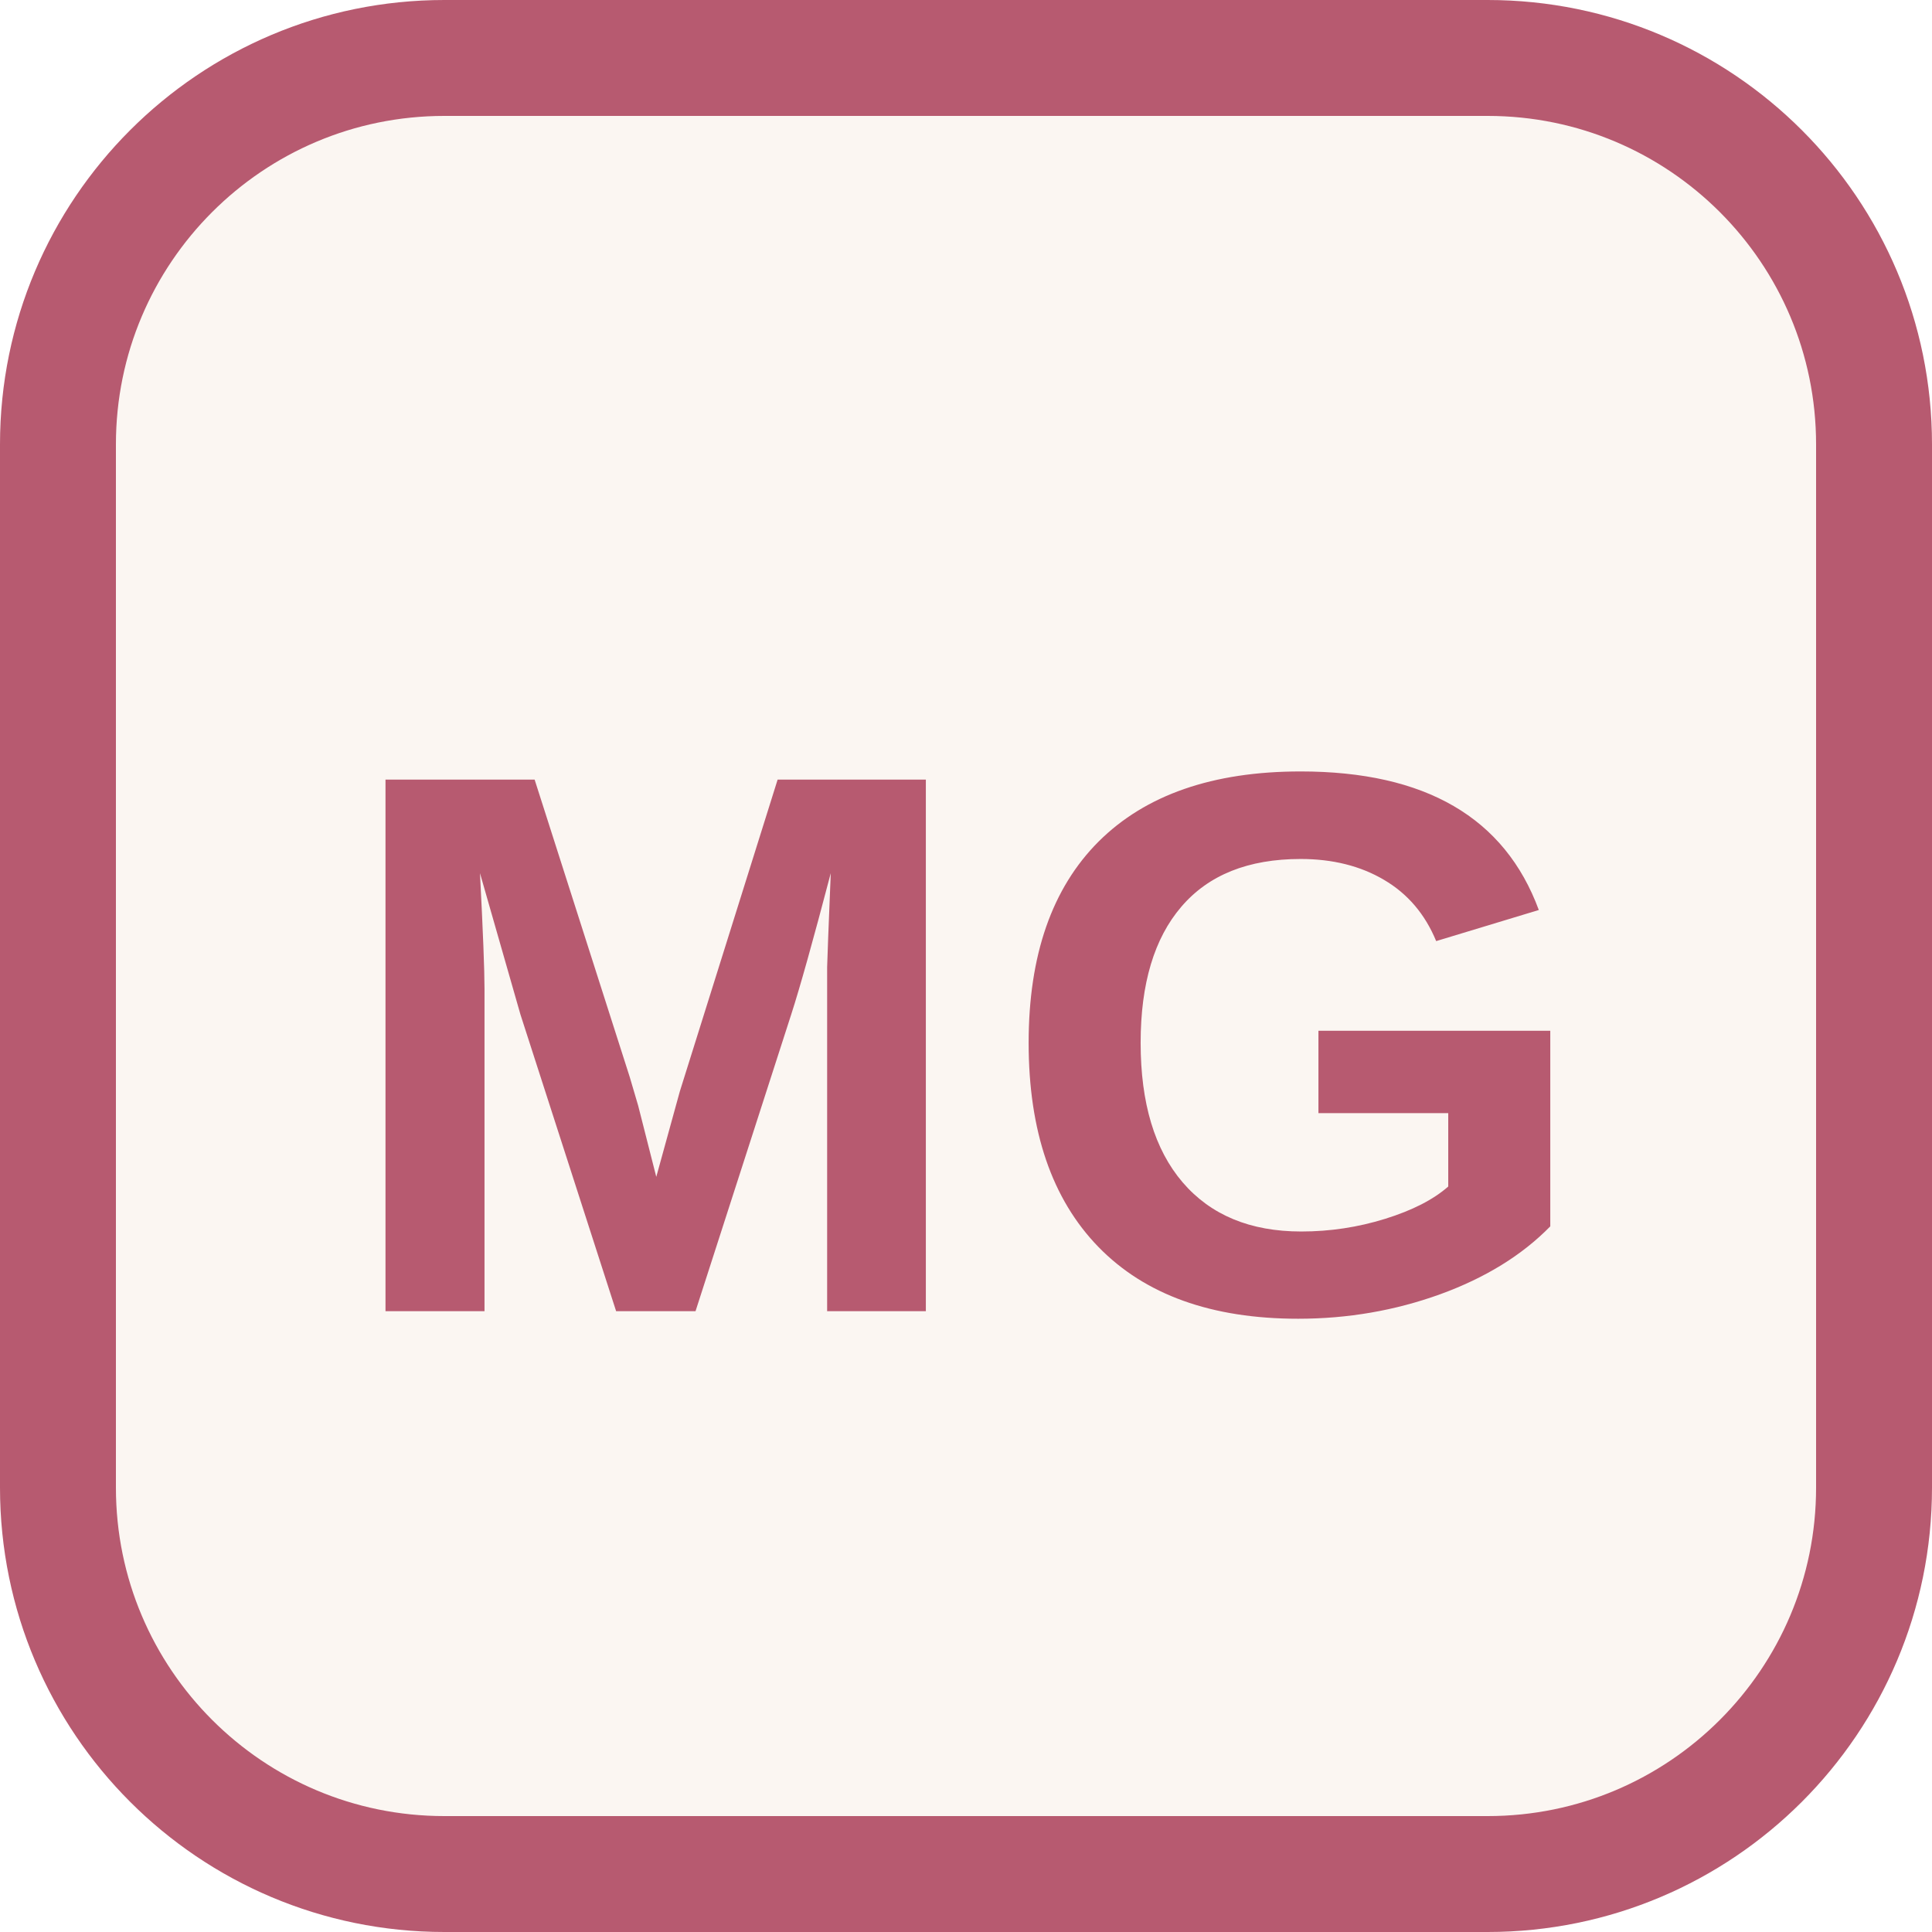
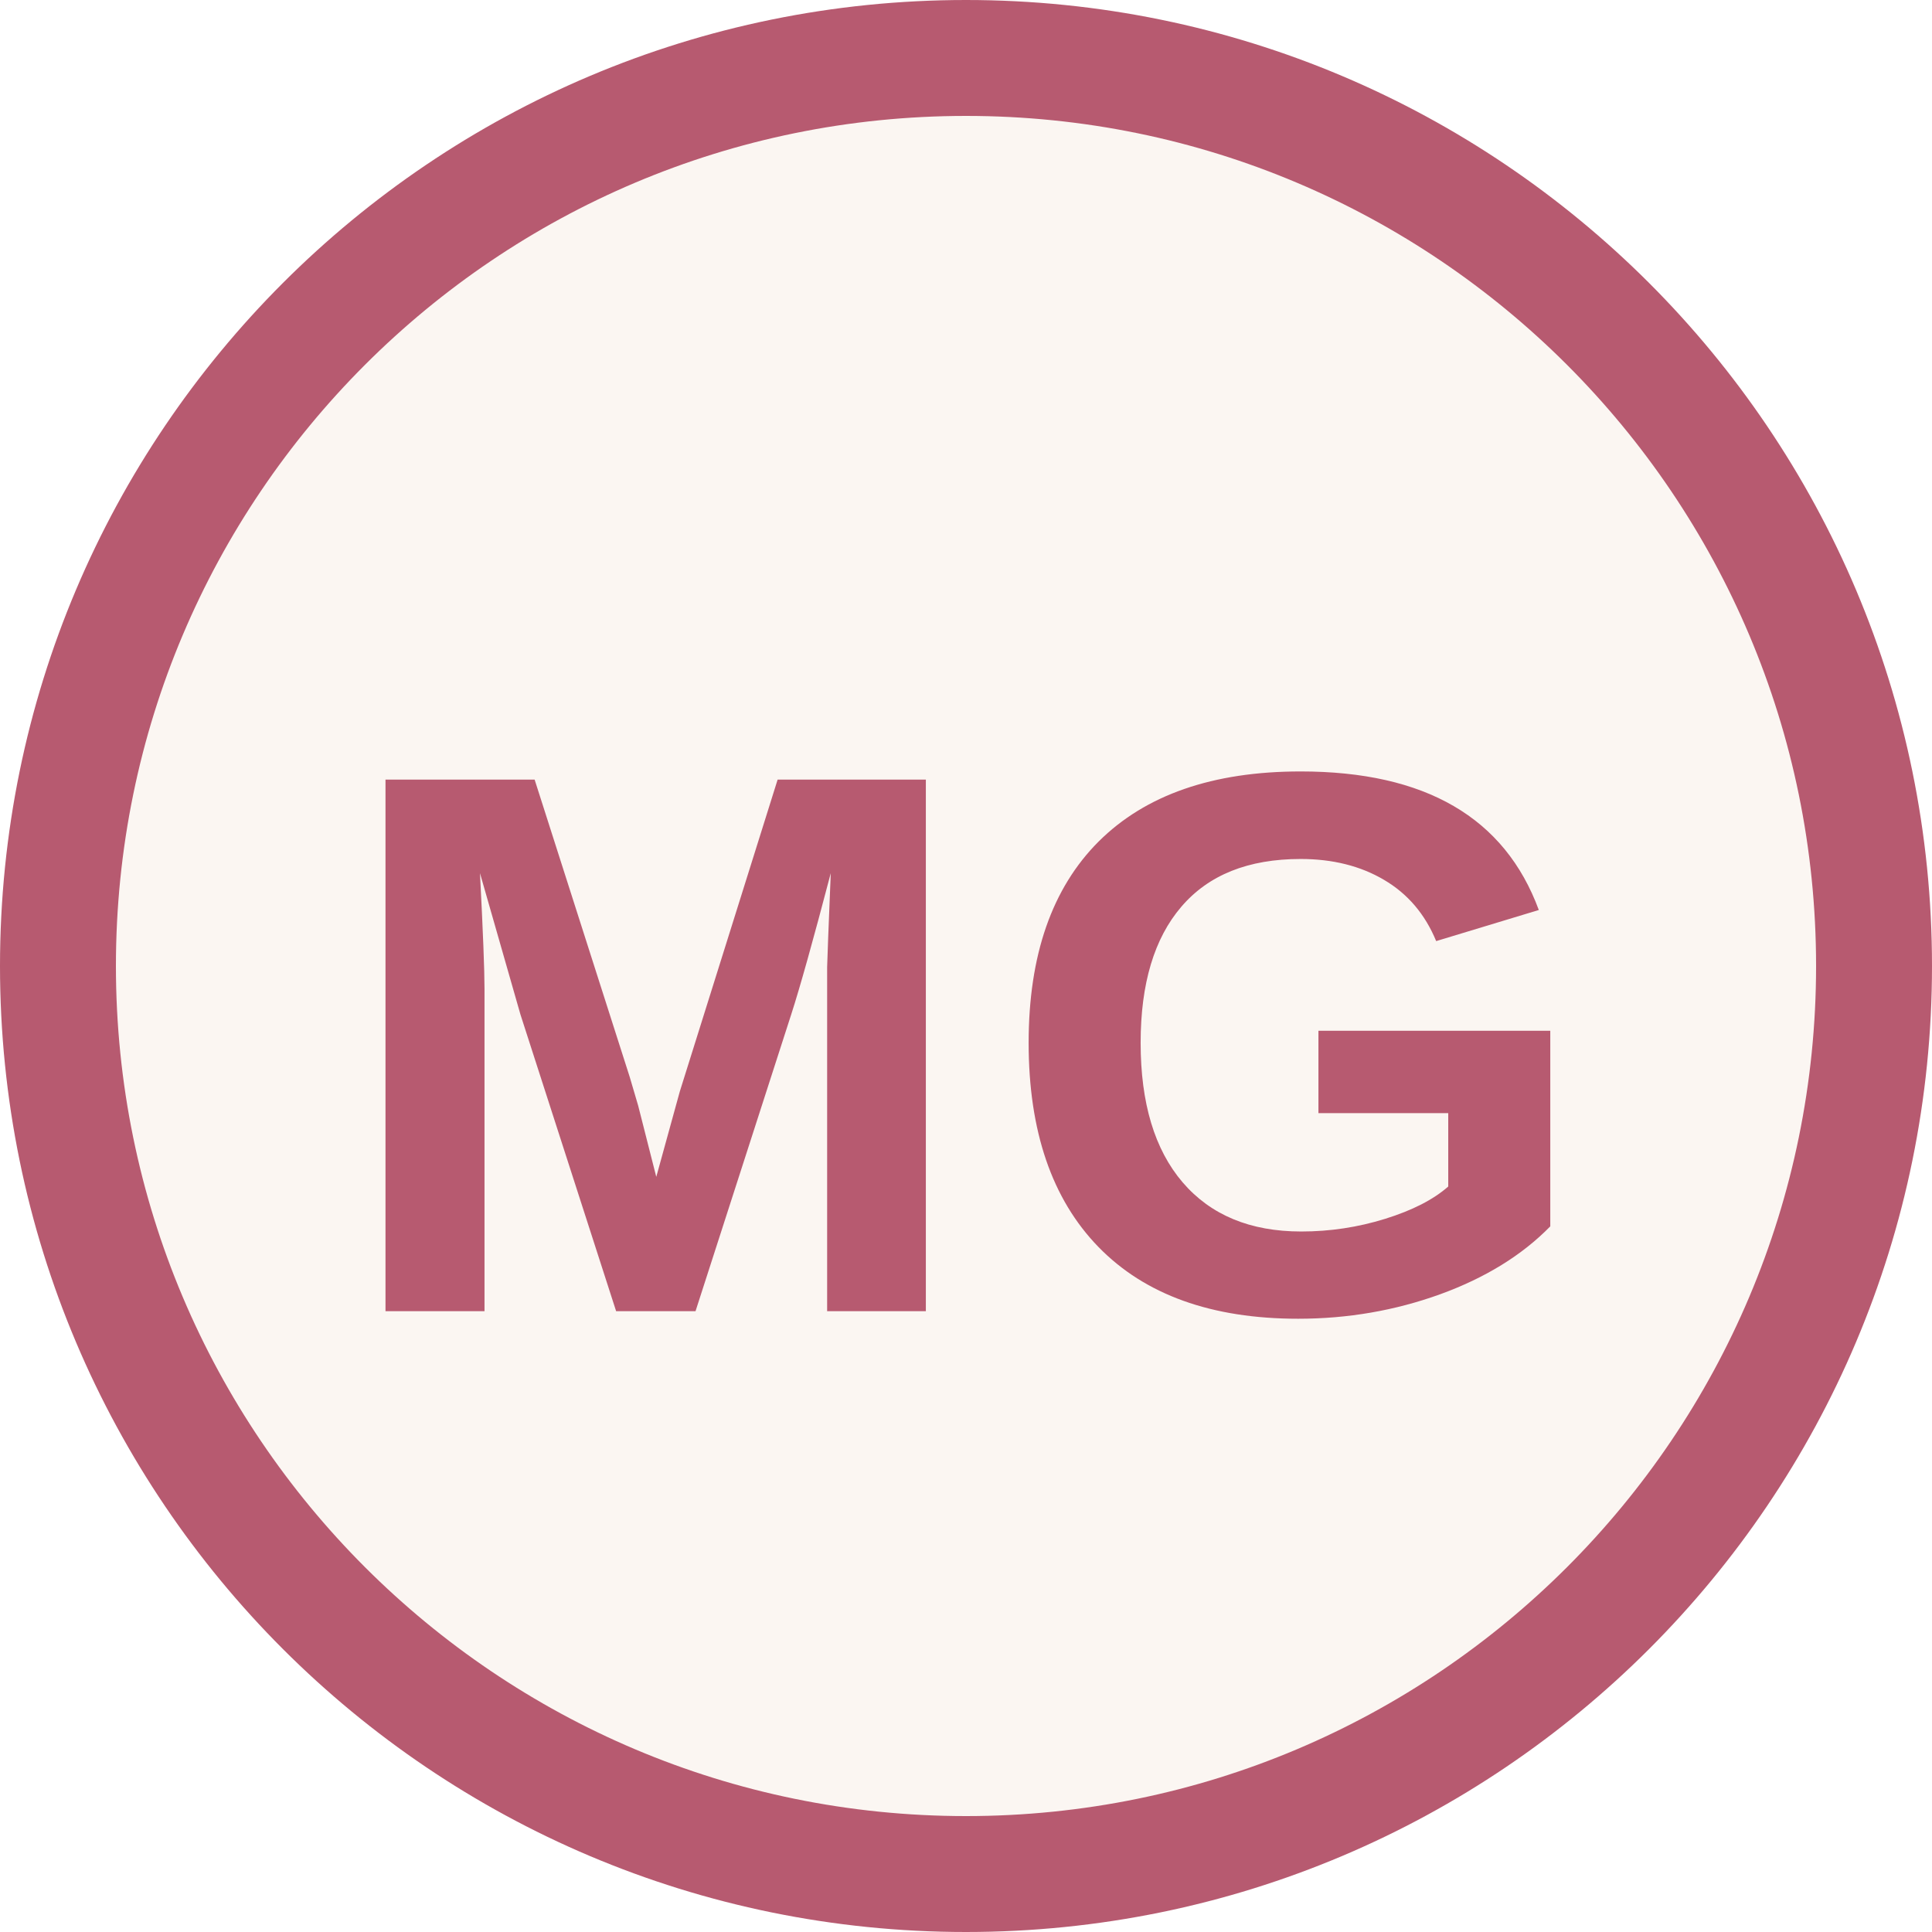
<svg xmlns="http://www.w3.org/2000/svg" viewBox="0 0 100 100">
-   <rect x="3" y="3" width="94" height="94" rx="20" fill="#FBF6F2" stroke="#B75A70" stroke-width="6" />
+   <circle cx="50" cy="50" r="47" fill="#FBF6F2" stroke="#B75A70" stroke-width="6" />
  <text x="50" y="54" font-family="Arial,Helvetica,sans-serif" font-size="40" font-weight="700" fill="#B75A70" letter-spacing="1" text-anchor="middle" dominant-baseline="central">MG</text>
</svg>
